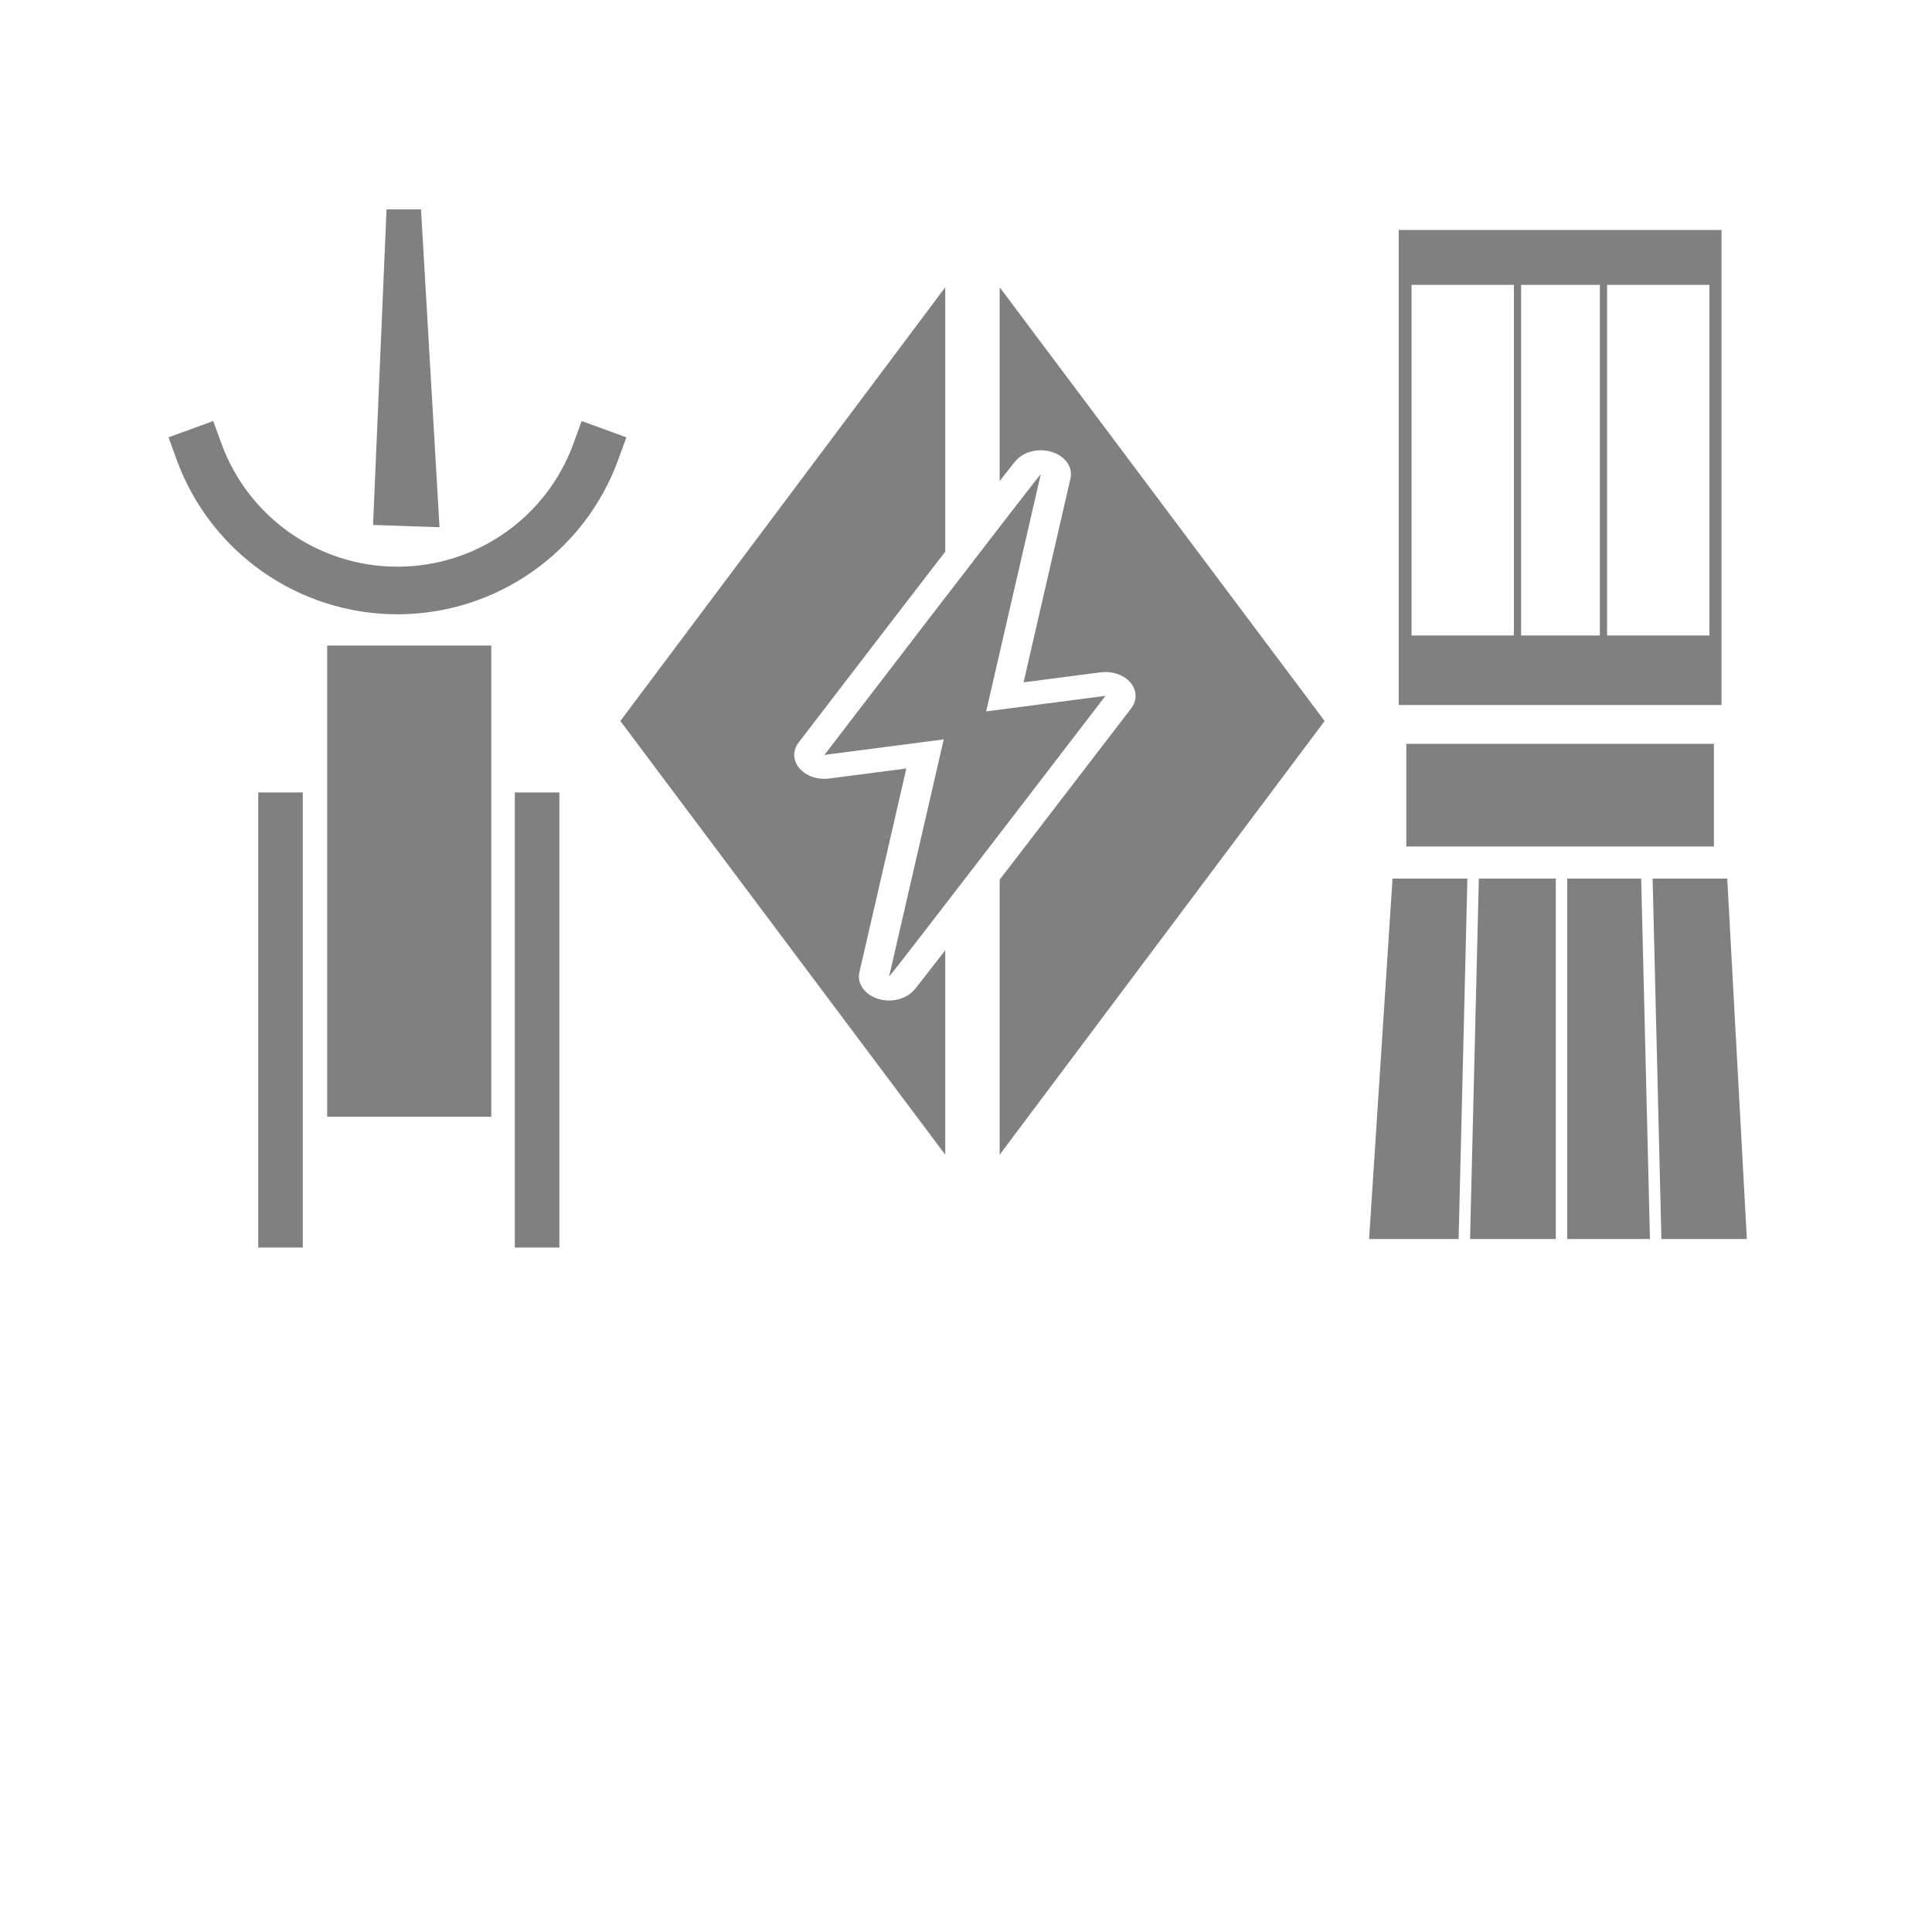
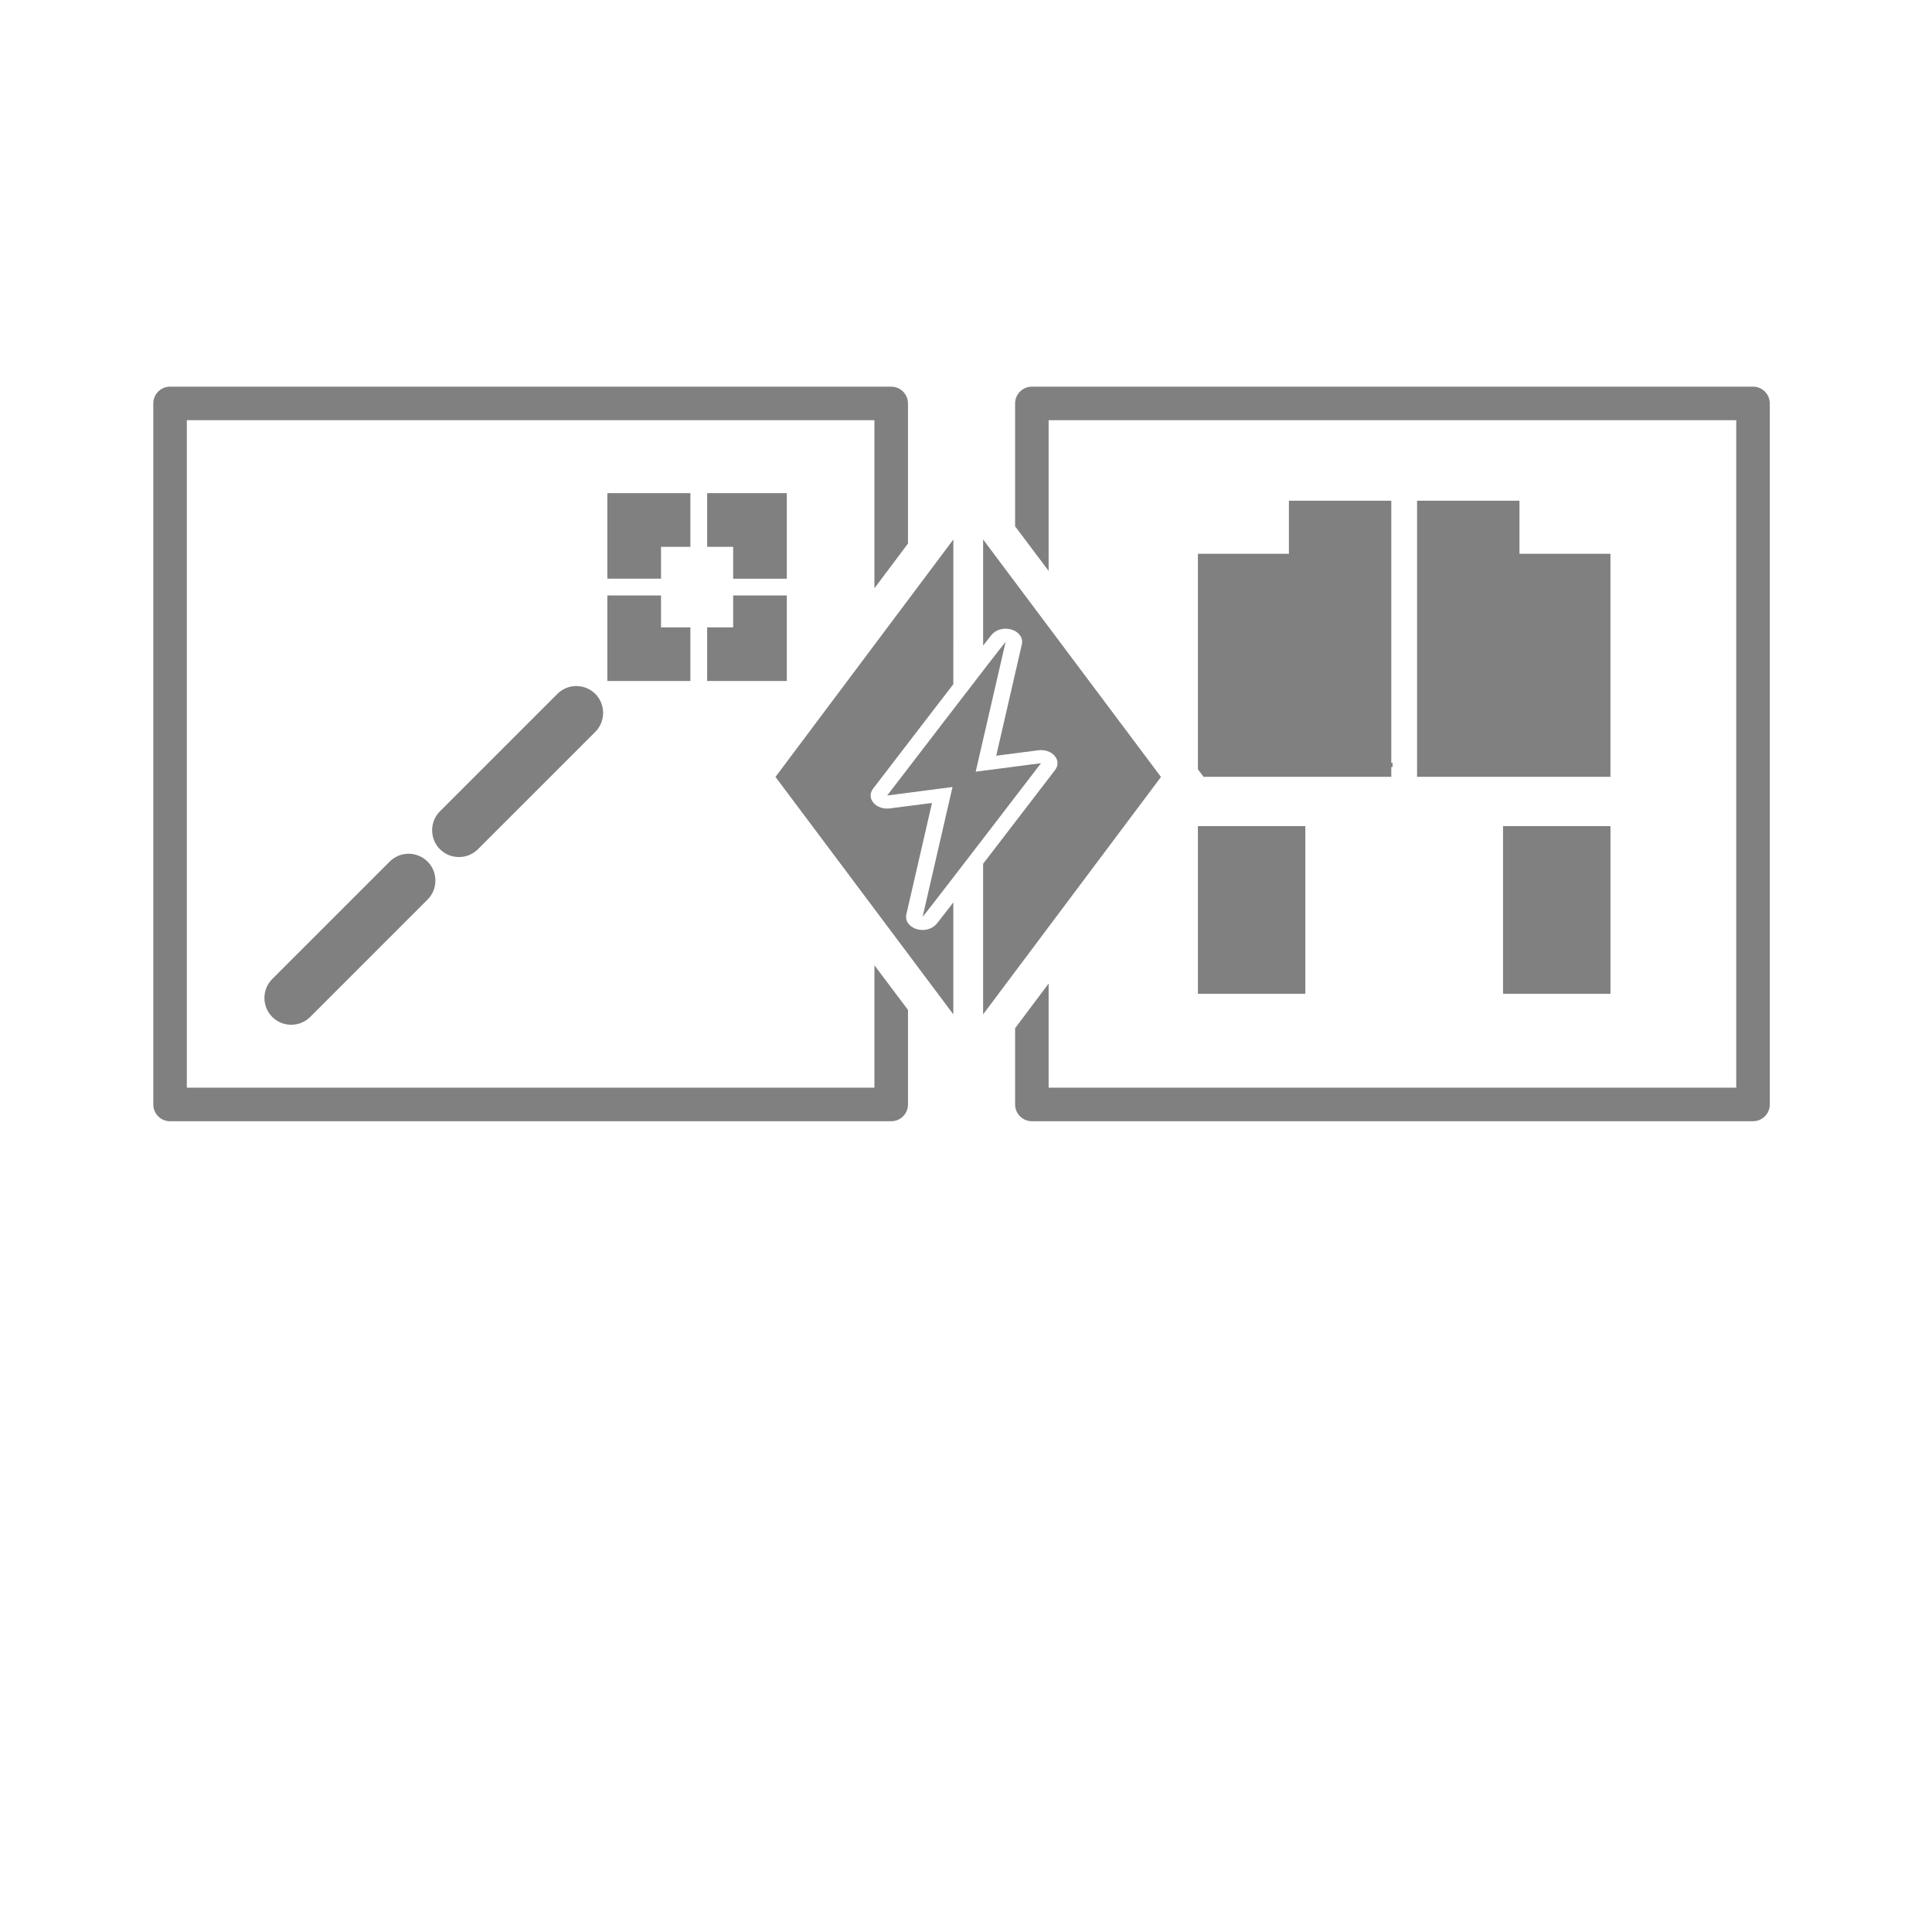
<svg xmlns="http://www.w3.org/2000/svg" width="256" height="256" viewBox="0 0 67.733 67.733" version="1.1" id="svg8">
  <defs id="defs2" />
  <g id="layer2">
-     <g id="g1059" transform="matrix(0.1514149,0,0,0.3680791,-9.054169,47.01781)">
-       <path id="rect962" style="fill:#808080;fill-opacity:1;stroke:none;stroke-width:10.27;stroke-linecap:square;stroke-miterlimit:4;stroke-dasharray:none;stroke-dashoffset:6;stroke-opacity:1;paint-order:markers fill stroke" d="m 383.656,-105.833 v 45.244 h 74.739 v -45.244 z m 2.972,5.227 h 23.693 v 33.395 h -23.693 z m 25.367,0 h 18.233 v 33.395 h -18.233 z m 19.906,0 h 23.693 v 33.395 h -23.693 z" />
-       <rect style="fill:#808080;fill-opacity:1;stroke:none;stroke-width:8.374;stroke-linecap:square;stroke-miterlimit:4;stroke-dasharray:none;stroke-dashoffset:6;stroke-opacity:1;paint-order:markers fill stroke" id="rect964" width="71.226" height="9.781" x="385.41" y="-56.891" />
-       <path id="path993" style="fill:#808080;fill-opacity:1;stroke:none;stroke-width:1px;stroke-linecap:butt;stroke-linejoin:miter;stroke-opacity:1" d="m 1444.619,-166.523 -20.506,129.754 h 78.336 l 7.691,-129.754 z m 75.537,0 -7.691,129.754 h 75.033 V -166.523 Z m 77.344,0 v 129.754 h 72.397 l -7.682,-129.754 z m 74.728,0 7.689,129.754 h 74.767 l -17.148,-129.754 z" transform="scale(0.2645833)" />
-     </g>
-     <path id="path947-0" style="color:#000000;font-style:normal;font-variant:normal;font-weight:normal;font-stretch:normal;font-size:medium;line-height:normal;font-family:sans-serif;font-variant-ligatures:normal;font-variant-position:normal;font-variant-caps:normal;font-variant-numeric:normal;font-variant-alternates:normal;font-variant-east-asian:normal;font-feature-settings:normal;font-variation-settings:normal;text-indent:0;text-align:start;text-decoration:none;text-decoration-line:none;text-decoration-style:solid;text-decoration-color:#000000;letter-spacing:normal;word-spacing:normal;text-transform:none;writing-mode:lr-tb;direction:ltr;text-orientation:mixed;dominant-baseline:auto;baseline-shift:baseline;text-anchor:start;white-space:normal;shape-padding:0;shape-margin:0;inline-size:0;clip-rule:nonzero;display:inline;overflow:visible;visibility:visible;opacity:1;isolation:auto;mix-blend-mode:normal;color-interpolation:sRGB;color-interpolation-filters:linearRGB;solid-color:#000000;solid-opacity:1;vector-effect:none;fill:#808080;fill-opacity:1;fill-rule:nonzero;stroke:none;stroke-width:1.669;stroke-linecap:square;stroke-linejoin:miter;stroke-miterlimit:4;stroke-dasharray:none;stroke-dashoffset:6;stroke-opacity:1;paint-order:markers fill stroke;color-rendering:auto;image-rendering:auto;shape-rendering:auto;text-rendering:auto;enable-background:accumulate;stop-color:#000000;stop-opacity:1" d="m 13.551,7.34 -0.472,11.065 2.33,0.078 -0.649,-11.142 z m -6.075,7.421 -1.568,0.571 0.285,0.784 c 1.183,3.252 4.281,5.42 7.741,5.42 3.46,0 6.557,-2.169 7.741,-5.42 l 0.285,-0.784 -1.568,-0.571 -0.285,0.784 c -0.946,2.598 -3.409,4.322 -6.173,4.322 -2.765,0 -5.227,-1.724 -6.173,-4.322 z m 3.994,7.871 v 0.834 15.686 h 5.754 v -16.52 z m 1.668,1.669 h 2.418 V 37.484 h -2.418 z m -4.085,3.48 v 15.957 h 1.562 v -15.957 z m 8.996,0 v 15.957 h 1.562 v -15.957 z" />
-     <path id="path1322" style="color:#000000;font-style:normal;font-variant:normal;font-weight:normal;font-stretch:normal;font-size:medium;line-height:normal;font-family:sans-serif;font-variant-ligatures:normal;font-variant-position:normal;font-variant-caps:normal;font-variant-numeric:normal;font-variant-alternates:normal;font-variant-east-asian:normal;font-feature-settings:normal;font-variation-settings:normal;text-indent:0;text-align:start;text-decoration:none;text-decoration-line:none;text-decoration-style:solid;text-decoration-color:#000000;letter-spacing:normal;word-spacing:normal;text-transform:none;writing-mode:lr-tb;direction:ltr;text-orientation:mixed;dominant-baseline:auto;baseline-shift:baseline;text-anchor:start;white-space:normal;shape-padding:0;shape-margin:0;inline-size:0;clip-rule:nonzero;display:inline;overflow:visible;visibility:visible;isolation:auto;mix-blend-mode:normal;color-interpolation:sRGB;color-interpolation-filters:linearRGB;solid-color:#000000;solid-opacity:1;vector-effect:none;fill:#808080;fill-opacity:1;fill-rule:nonzero;stroke:none;stroke-width:0.503;stroke-linecap:square;stroke-linejoin:miter;stroke-miterlimit:4;stroke-dasharray:none;stroke-dashoffset:6;stroke-opacity:1;paint-order:markers fill stroke;color-rendering:auto;image-rendering:auto;shape-rendering:auto;text-rendering:auto;enable-background:accumulate;stop-color:#000000" d="m 33.139,10.071 -11.391,15.207 0.114,0.15 11.277,15.055 v -7.169 c -0.253,0.327 -0.508,0.656 -0.679,0.874 -0.112,0.144 -0.202,0.259 -0.271,0.346 -0.069,0.087 -0.06,0.087 -0.172,0.206 A 1.058,0.838 0 0 1 30.129,34.089 l 1.646,-7.147 -2.701,0.351 a 1.058,0.838 0 0 1 -1.076,-1.261 c 0,0 1.841,-2.402 3.709,-4.833 0.515,-0.67 0.95,-1.234 1.432,-1.859 z m 1.908,0 v 6.796 c 0.042,-0.055 0.113,-0.146 0.15,-0.194 0.112,-0.144 0.204,-0.259 0.273,-0.346 0.069,-0.087 0.06,-0.089 0.172,-0.207 a 1.058,0.838 0 0 1 0.797,-0.334 1.058,0.838 0 0 1 1.09,0.989 l -1.644,7.147 2.699,-0.351 a 1.058,0.838 0 0 1 1.076,1.26 c 0,0 -1.841,2.402 -3.709,4.833 -0.325,0.423 -0.587,0.762 -0.904,1.174 v 9.645 L 46.439,25.278 46.326,25.126 Z m 1.442,6.552 c -0.225,0.238 -7.586,9.843 -7.586,9.843 l 4.183,-0.544 -1.916,8.317 c 0.225,-0.238 7.586,-9.843 7.586,-9.843 l -4.183,0.545 z" />
-     <rect style="fill:#808080;fill-opacity:1;stroke:none;stroke-width:2.177;stroke-linecap:round;stroke-linejoin:round;paint-order:markers fill stroke" id="rect853" width="2.835" height="13.891" x="12.804" y="23.954" />
+     <path id="path1322" style="color:#000000;font-style:normal;font-variant:normal;font-weight:normal;font-stretch:normal;font-size:medium;line-height:normal;font-family:sans-serif;font-variant-ligatures:normal;font-variant-position:normal;font-variant-caps:normal;font-variant-numeric:normal;font-variant-alternates:normal;font-variant-east-asian:normal;font-feature-settings:normal;font-variation-settings:normal;text-indent:0;text-align:start;text-decoration:none;text-decoration-line:none;text-decoration-style:solid;text-decoration-color:#000000;letter-spacing:normal;word-spacing:normal;text-transform:none;writing-mode:lr-tb;direction:ltr;text-orientation:mixed;dominant-baseline:auto;baseline-shift:baseline;text-anchor:start;white-space:normal;shape-padding:0;shape-margin:0;inline-size:0;clip-rule:nonzero;display:inline;overflow:visible;visibility:visible;isolation:auto;mix-blend-mode:normal;color-interpolation:sRGB;color-interpolation-filters:linearRGB;solid-color:#000000;solid-opacity:1;vector-effect:none;fill:#808080;fill-opacity:1;fill-rule:nonzero;stroke:none;stroke-width:0.503;stroke-linecap:square;stroke-linejoin:miter;stroke-miterlimit:4;stroke-dasharray:none;stroke-dashoffset:6;stroke-opacity:1;paint-order:markers fill stroke;color-rendering:auto;image-rendering:auto;shape-rendering:auto;text-rendering:auto;enable-background:accumulate;stop-color:#000000" d="m 33.423,18.914 -6.236,8.324 0.062,0.082 6.173,8.241 v -3.924 c -0.139,0.179 -0.278,0.359 -0.371,0.479 -0.061,0.079 -0.111,0.142 -0.149,0.19 -0.038,0.048 -0.033,0.048 -0.094,0.113 a 0.579,0.459 0 0 1 -1.034,-0.357 l 0.901,-3.912 -1.479,0.192 a 0.579,0.459 0 0 1 -0.589,-0.69 c 0,0 1.008,-1.315 2.031,-2.646 0.282,-0.367 0.52,-0.675 0.784,-1.018 z m 1.044,0 v 3.72 c 0.023,-0.03 0.062,-0.08 0.082,-0.106 0.061,-0.079 0.112,-0.142 0.15,-0.19 0.038,-0.048 0.033,-0.049 0.094,-0.113 a 0.579,0.459 0 0 1 0.436,-0.183 0.579,0.459 0 0 1 0.597,0.541 l -0.9,3.912 1.477,-0.192 a 0.579,0.459 0 0 1 0.589,0.69 c 0,0 -1.008,1.315 -2.031,2.646 -0.178,0.232 -0.321,0.417 -0.495,0.643 v 5.28 l 6.236,-8.323 -0.062,-0.083 z m 0.789,3.587 c -0.123,0.13 -4.152,5.388 -4.152,5.388 l 2.29,-0.298 -1.049,4.553 c 0.123,-0.13 4.152,-5.388 4.152,-5.388 l -2.29,0.298 z" />
+     <path id="path1108" style="color:#000000;font-style:normal;font-variant:normal;font-weight:normal;font-stretch:normal;font-size:medium;line-height:normal;font-family:sans-serif;font-variant-ligatures:normal;font-variant-position:normal;font-variant-caps:normal;font-variant-numeric:normal;font-variant-alternates:normal;font-variant-east-asian:normal;font-feature-settings:normal;font-variation-settings:normal;text-indent:0;text-align:start;text-decoration:none;text-decoration-line:none;text-decoration-style:solid;text-decoration-color:#000000;letter-spacing:normal;word-spacing:normal;text-transform:none;writing-mode:lr-tb;direction:ltr;text-orientation:mixed;dominant-baseline:auto;baseline-shift:baseline;text-anchor:start;white-space:normal;shape-padding:0;shape-margin:0;inline-size:0;clip-rule:nonzero;display:inline;overflow:visible;visibility:visible;isolation:auto;mix-blend-mode:normal;color-interpolation:sRGB;color-interpolation-filters:linearRGB;solid-color:#000000;solid-opacity:1;vector-effect:none;fill:#808080;fill-opacity:1;fill-rule:nonzero;stroke:none;stroke-width:8;stroke-linecap:round;stroke-linejoin:miter;stroke-miterlimit:4;stroke-dasharray:none;stroke-dashoffset:6;stroke-opacity:1;paint-order:markers fill stroke;color-rendering:auto;image-rendering:auto;shape-rendering:auto;text-rendering:auto;enable-background:accumulate;stop-color:#000000" d="M 22.533,51.234 A 2.222,2.222 0 0 0 20.312,53.457 V 146.346 a 2.222,2.222 0 0 0 2.221,2.223 h 95.555 a 2.222,2.222 0 0 0 2.225,-2.223 v -12.523 c -1.482,-1.973 -2.965,-3.945 -4.447,-5.918 v 16.219 H 24.756 V 55.678 h 91.109 v 22.273 c 1.482,-1.976 2.965,-3.952 4.447,-5.928 V 53.457 a 2.222,2.222 0 0 0 -2.225,-2.223 z m 114.195,0 a 2.222,2.222 0 0 0 -2.223,2.221 v 16.287 c 1.481,1.969 2.962,3.937 4.443,5.906 V 55.678 h 91.111 v 88.445 h -91.111 v -13.799 c -1.481,1.975 -2.962,3.949 -4.443,5.924 v 10.096 a 2.222,2.222 0 0 0 2.223,2.223 h 95.555 a 2.222,2.222 0 0 0 2.223,-2.223 V 53.455 A 2.222,2.222 0 0 0 232.283,51.234 Z M 80.477,65.346 v 0.889 2.668 7.777 h 7.111 v -4.221 h 3.891 v -7.113 z m 13.223,0 v 0.889 6.225 h 3.445 v 4.221 h 7.111 V 65.346 Z m 77.086,1 v 7.035 h -12.059 V 101.938 c 0.249,0.331 0.499,0.663 0.748,0.994 h 24.877 V 101.625 h 0.17 v -0.549 h -0.17 V 66.346 Z m 16.982,0 v 36.586 h 25.625 V 73.381 H 201.336 V 66.346 Z M 80.477,78.902 v 0.889 10.445 H 91.479 V 83.125 h -3.891 v -4.223 z m 16.668,0 V 79.791 83.125 h -3.445 v 7.111 H 104.256 V 78.902 Z m -20.84,12 c -0.921,0.017 -1.802,0.392 -2.453,1.043 L 58.297,107.5 h -0.002 c -1.38,1.381 -1.38,3.646 0,5.027 h 0.002 c 1.381,1.381 3.648,1.381 5.029,0 L 78.881,96.973 c 1.381,-1.381 1.381,-3.646 0,-5.027 -0.659,-0.659 -1.55,-1.035 -2.482,-1.043 h -0.002 c -0.029,-1.82e-4 -0.061,0 -0.09,0 z m 82.422,18.562 v 22.213 h 14.236 v -22.213 z m 40.432,0 v 22.213 h 14.236 V 109.465 Z M 54.084,113.125 c -0.922,0.016 -1.801,0.391 -2.453,1.043 l -15.557,15.555 c -1.381,1.381 -1.381,3.646 0,5.027 h 0.002 c 1.381,1.38 3.646,1.38 5.027,0 l 15.555,-15.557 c 1.38,-1.381 1.38,-3.644 0,-5.025 -0.681,-0.681 -1.611,-1.059 -2.574,-1.043 z" transform="scale(0.2645833)" />
  </g>
</svg>
